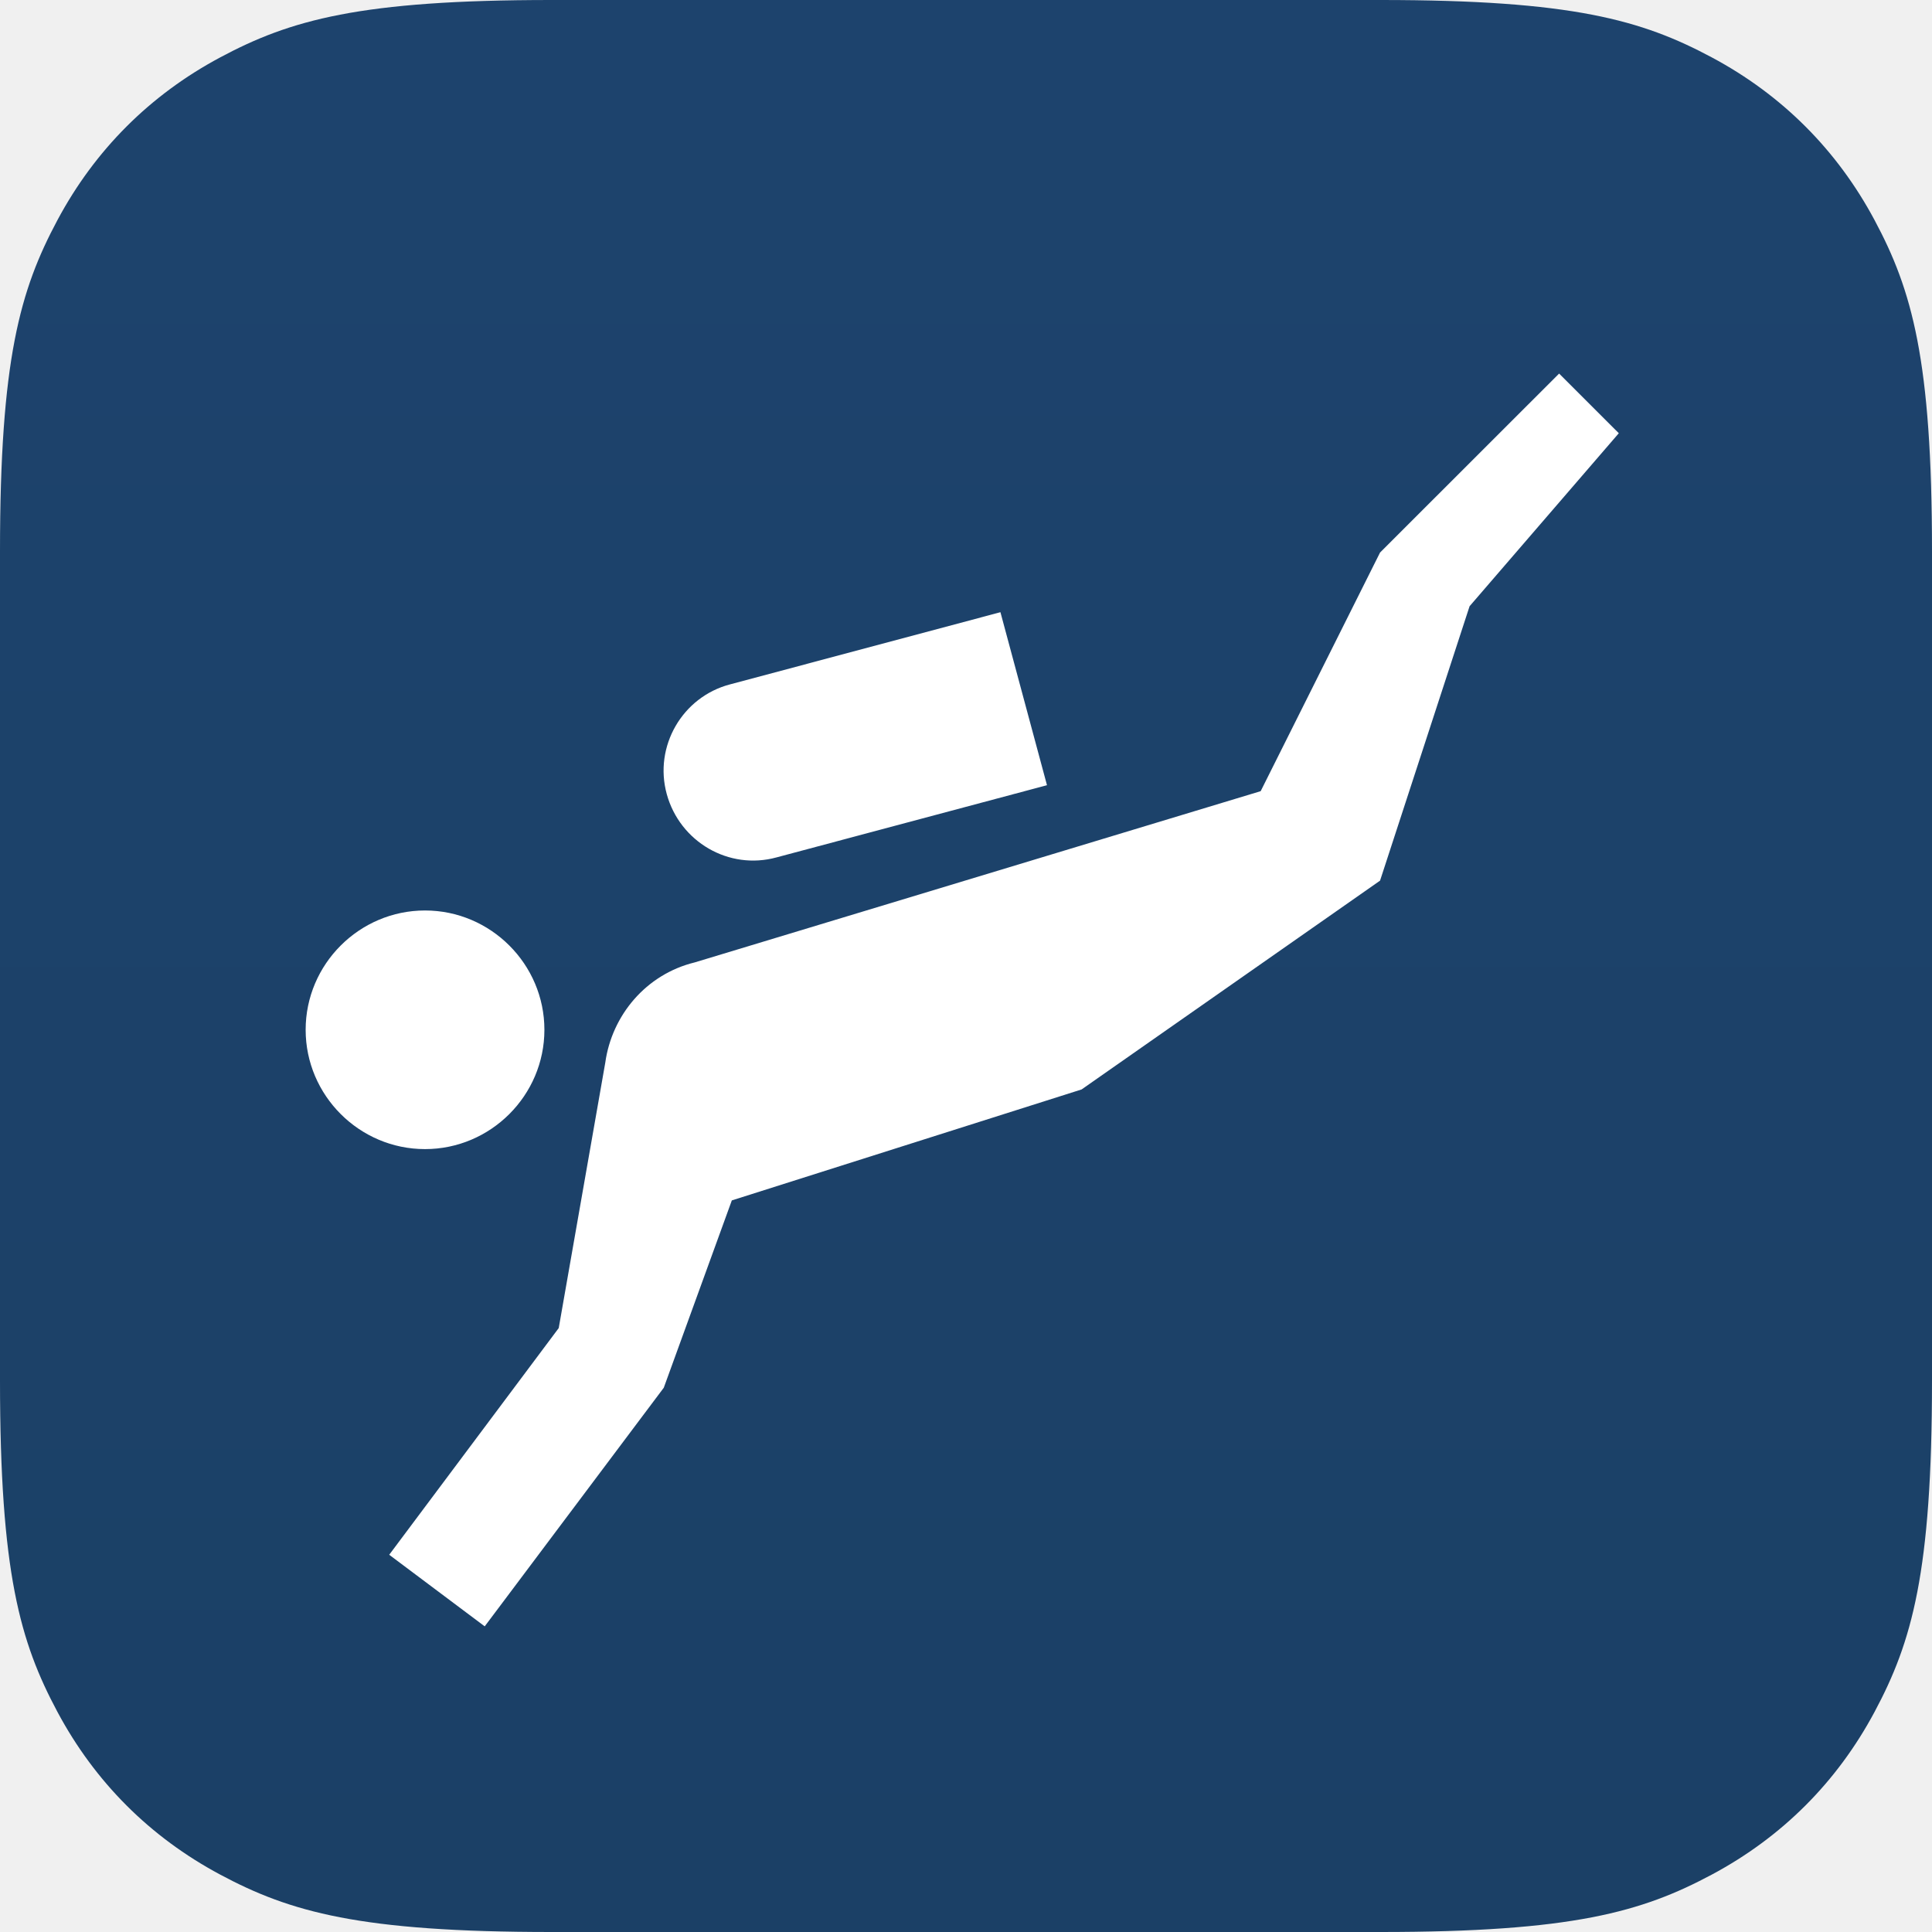
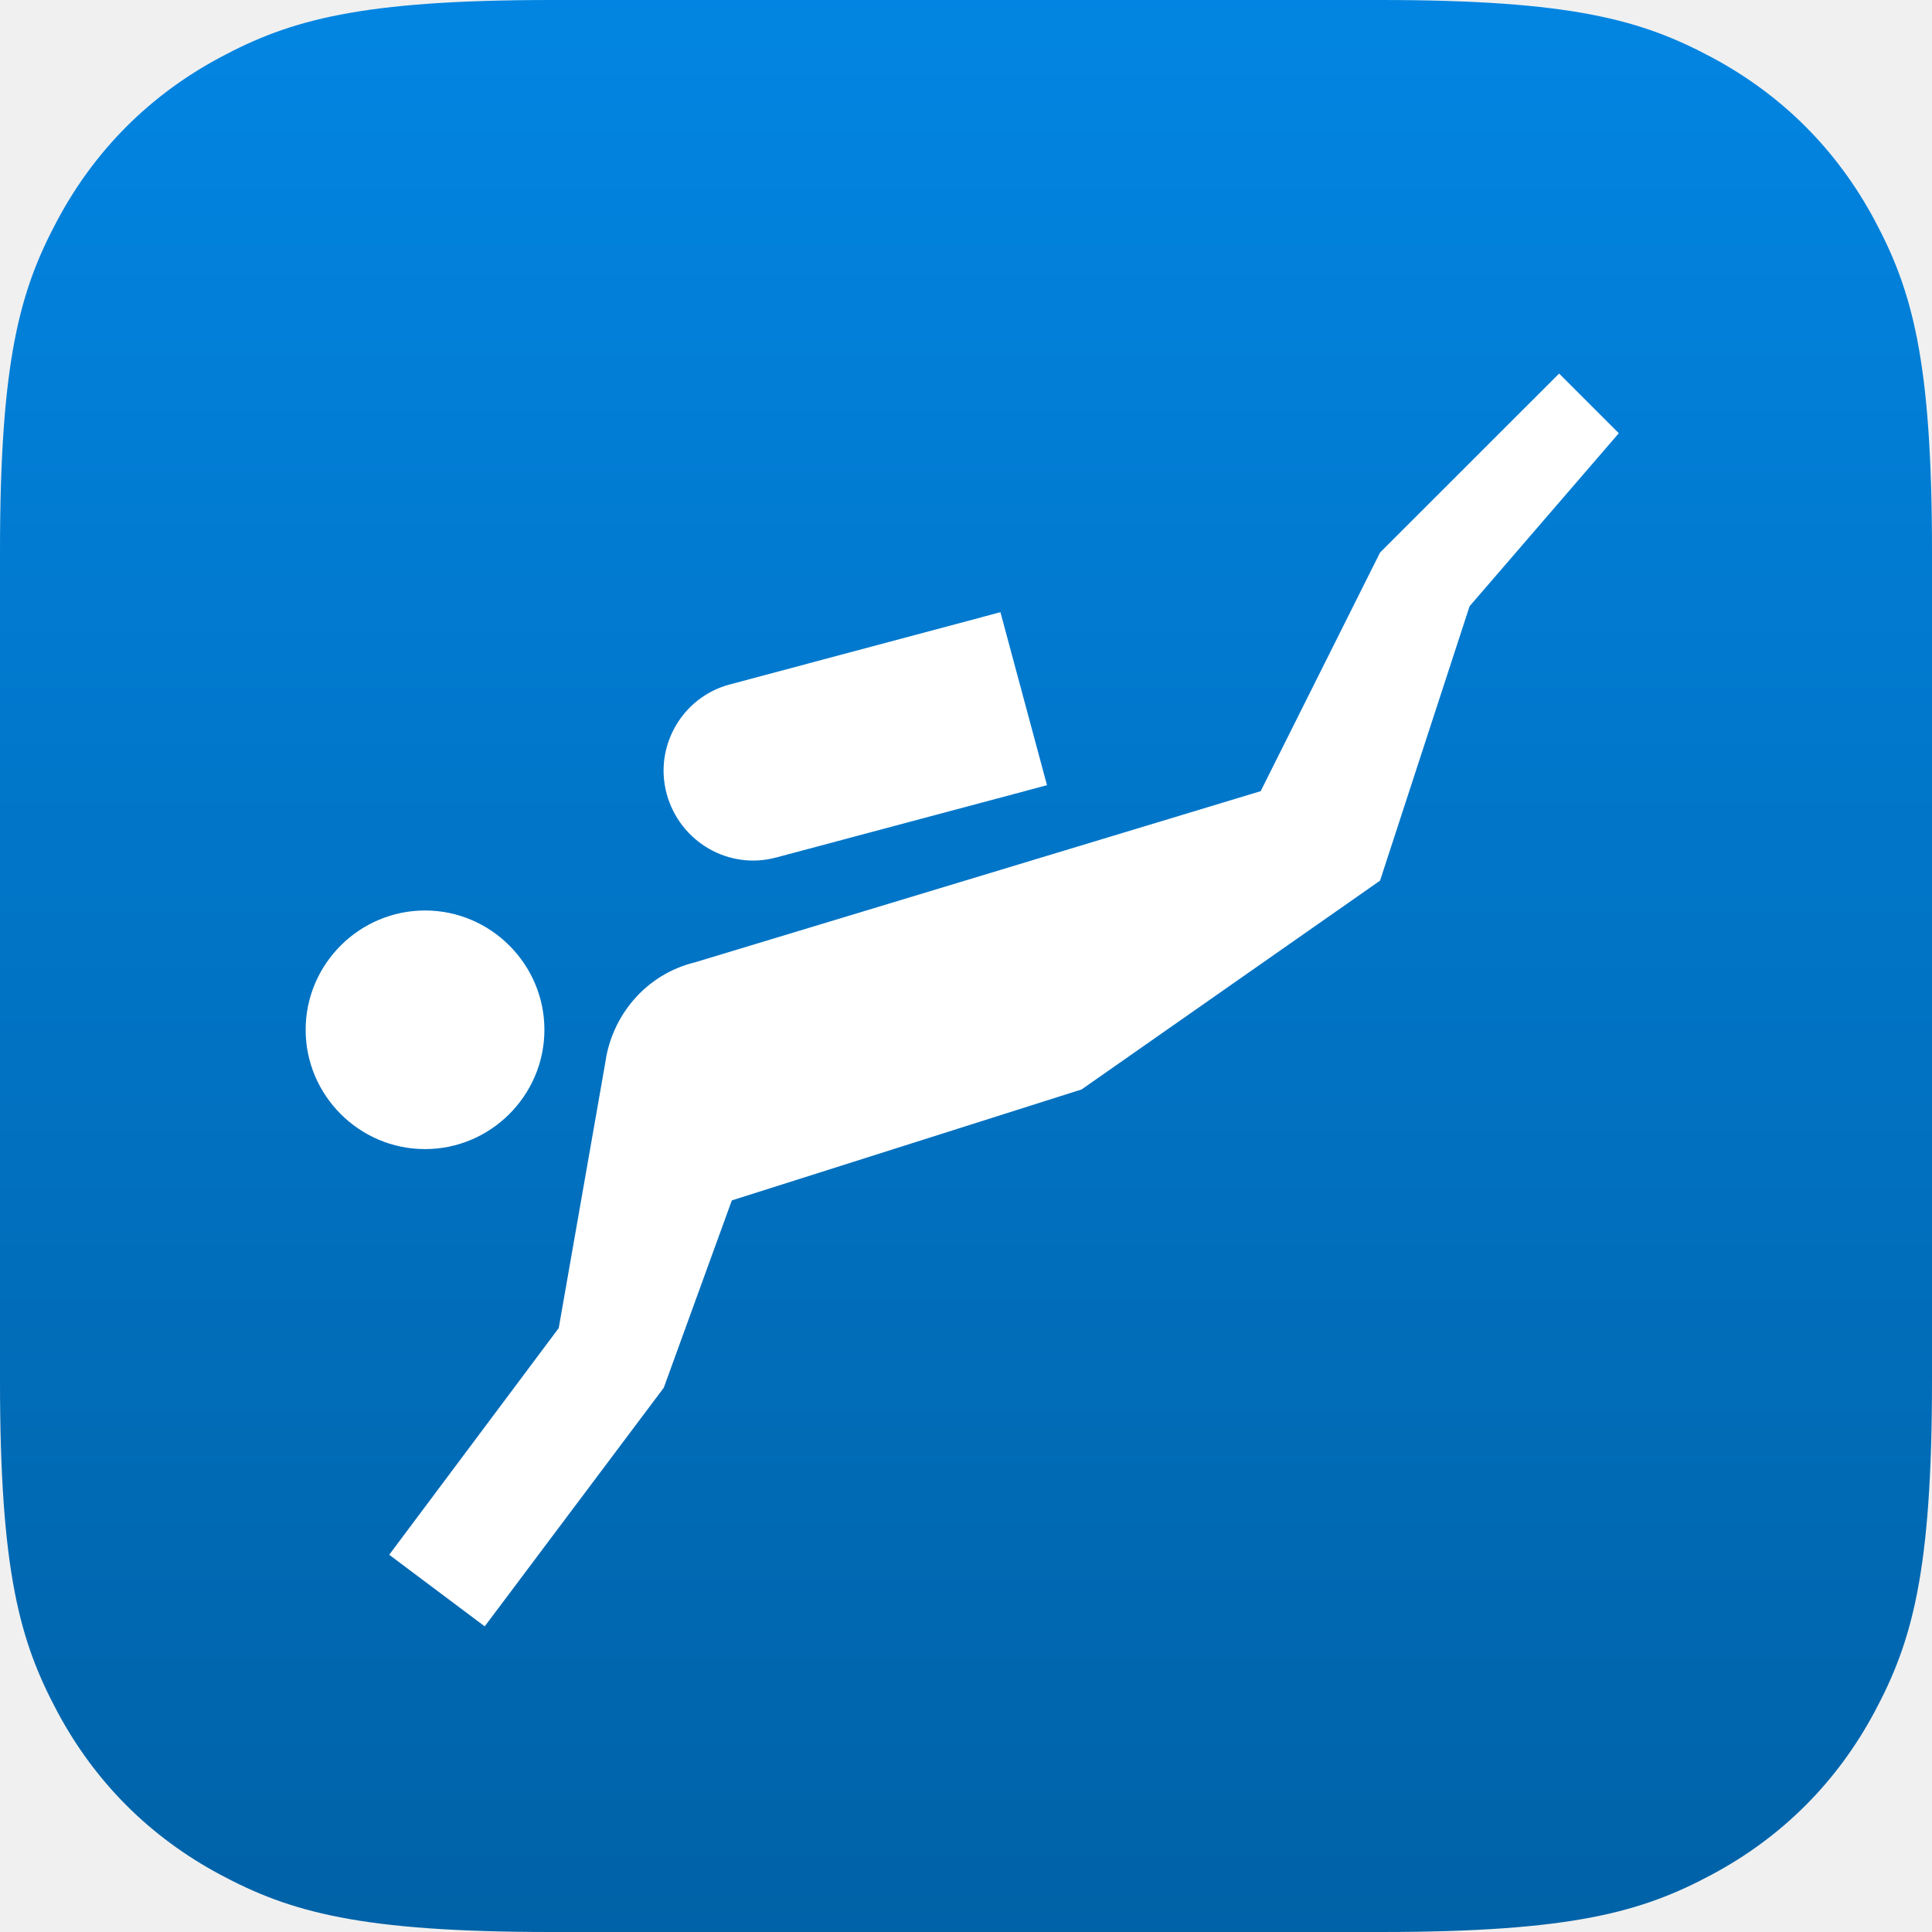
- <svg xmlns="http://www.w3.org/2000/svg" version="1.1" width="512px" height="512px" viewBox="0 0 512.0 512.0">
+ <svg xmlns="http://www.w3.org/2000/svg" width="512px" height="512px" viewBox="0 0 512 512" version="1.1">
  <defs>
-     <clipPath id="i0">
-       <path d="M365.859,0 C416.675,0 435.102,5.291 453.68,15.227 C472.258,25.162 486.838,39.742 496.773,58.32 C506.709,76.898 512,95.325 512,146.141 L512,365.859 C512,416.675 506.709,435.102 496.773,453.68 C486.838,472.258 472.258,486.838 453.68,496.773 C435.102,506.709 416.675,512 365.859,512 L146.141,512 C95.325,512 76.898,506.709 58.32,496.773 C39.742,486.838 25.162,472.258 15.227,453.68 C5.291,435.102 0,416.675 0,365.859 L0,146.141 C0,95.325 5.291,76.898 15.227,58.32 C25.162,39.742 39.742,25.162 58.32,15.227 C76.898,5.291 95.325,0 146.141,0 L365.859,0 Z" />
-     </clipPath>
-     <linearGradient id="i1" x1="256px" y1="0.541px" x2="256px" y2="511.846px" gradientUnits="userSpaceOnUse">
-       <stop stop-color="#1D436D" offset="0%" />
-       <stop stop-color="#1B4066" offset="99.97%" />
+     <linearGradient x1="50%" y1="0.106%" x2="50%" y2="100%" id="linearGradient-1">
+       <stop stop-color="#0285E2" offset="0%" />
+       <stop stop-color="#0062A7" offset="99.97%" />
    </linearGradient>
-     <clipPath id="i2">
-       <path d="M332.182,0 L348,15.81 L308.455,61.657 L284.727,134.381 L205.636,189.714 L112.942,219.12 L94.909,268.762 L47.455,332 L22.145,313.029 L67.069,252.952 L79.407,182.6 C81.147,170.11 90.164,159.202 103.135,156.04 L253.091,110.667 L284.727,47.429 L332.182,0 Z M31.636,142.286 C49.036,142.286 63.273,156.514 63.273,173.905 C63.273,191.295 49.036,205.524 31.636,205.524 C14.236,205.524 0,191.295 0,173.905 C0,156.514 14.236,142.286 31.636,142.286 Z M184.124,63.238 L196.462,109.086 L124.805,128.215 C112.151,131.693 99.18,124.105 95.7,111.457 C92.22,98.81 99.813,85.688 112.467,82.368 L184.124,63.238 Z" />
-     </clipPath>
  </defs>
-   <g clip-path="url(#i0)">
-     <polygon points="0,0 512,0 512,512 0,512 0,0" stroke="none" fill="url(#i1)" />
-   </g>
-   <g transform="translate(81 99.0)">
-     <g clip-path="url(#i2)">
-       <polygon points="0,0 348,0 348,332 0,332 0,0" stroke="none" fill="#FFFFFF" />
+   <g id="OS_Icon" stroke="none" stroke-width="1" fill="none" fill-rule="evenodd">
+     <path d="M146.141,0 L365.859,0 C416.675,0 435.102,5.291 453.68,15.227 C472.258,25.162 486.838,39.742 496.773,58.32 C506.709,76.898 512,95.325 512,146.141 L512,365.859 C512,416.675 506.709,435.102 496.773,453.68 C486.838,472.258 472.258,486.838 453.68,496.773 C435.102,506.709 416.675,512 365.859,512 L146.141,512 C95.325,512 76.898,506.709 58.32,496.773 C39.742,486.838 25.162,472.258 15.227,453.68 C5.291,435.102 0,416.675 0,365.859 L0,146.141 C0,95.325 5.291,76.898 15.227,58.32 C25.162,39.742 39.742,25.162 58.32,15.227 C76.898,5.291 95.325,0 146.141,0 Z" id="background" fill="url(#linearGradient-1)" fill-rule="nonzero" />
+     <g id="diving" transform="translate(81, 99)" fill="#FFFFFF" fill-rule="nonzero">
+       <path d="M0,173.905 C0,156.514 14.236,142.286 31.636,142.286 C49.036,142.286 63.273,156.514 63.273,173.905 C63.273,191.295 49.036,205.524 31.636,205.524 C14.236,205.524 0,191.295 0,173.905 Z M124.805,128.215 L196.462,109.086 L184.124,63.238 L112.467,82.368 C99.813,85.688 92.22,98.81 95.7,111.457 C99.18,124.105 112.151,131.693 124.805,128.215 L124.805,128.215 Z M308.455,61.657 L348,15.81 L332.182,0 L284.727,47.429 L253.091,110.667 L103.135,156.04 C90.164,159.202 81.147,170.11 79.407,182.6 L67.069,252.952 L22.145,313.029 L47.455,332 L94.909,268.762 L112.942,219.12 L205.636,189.714 L284.727,134.381 L308.455,61.657 Z" id="diver" />
    </g>
  </g>
</svg>
